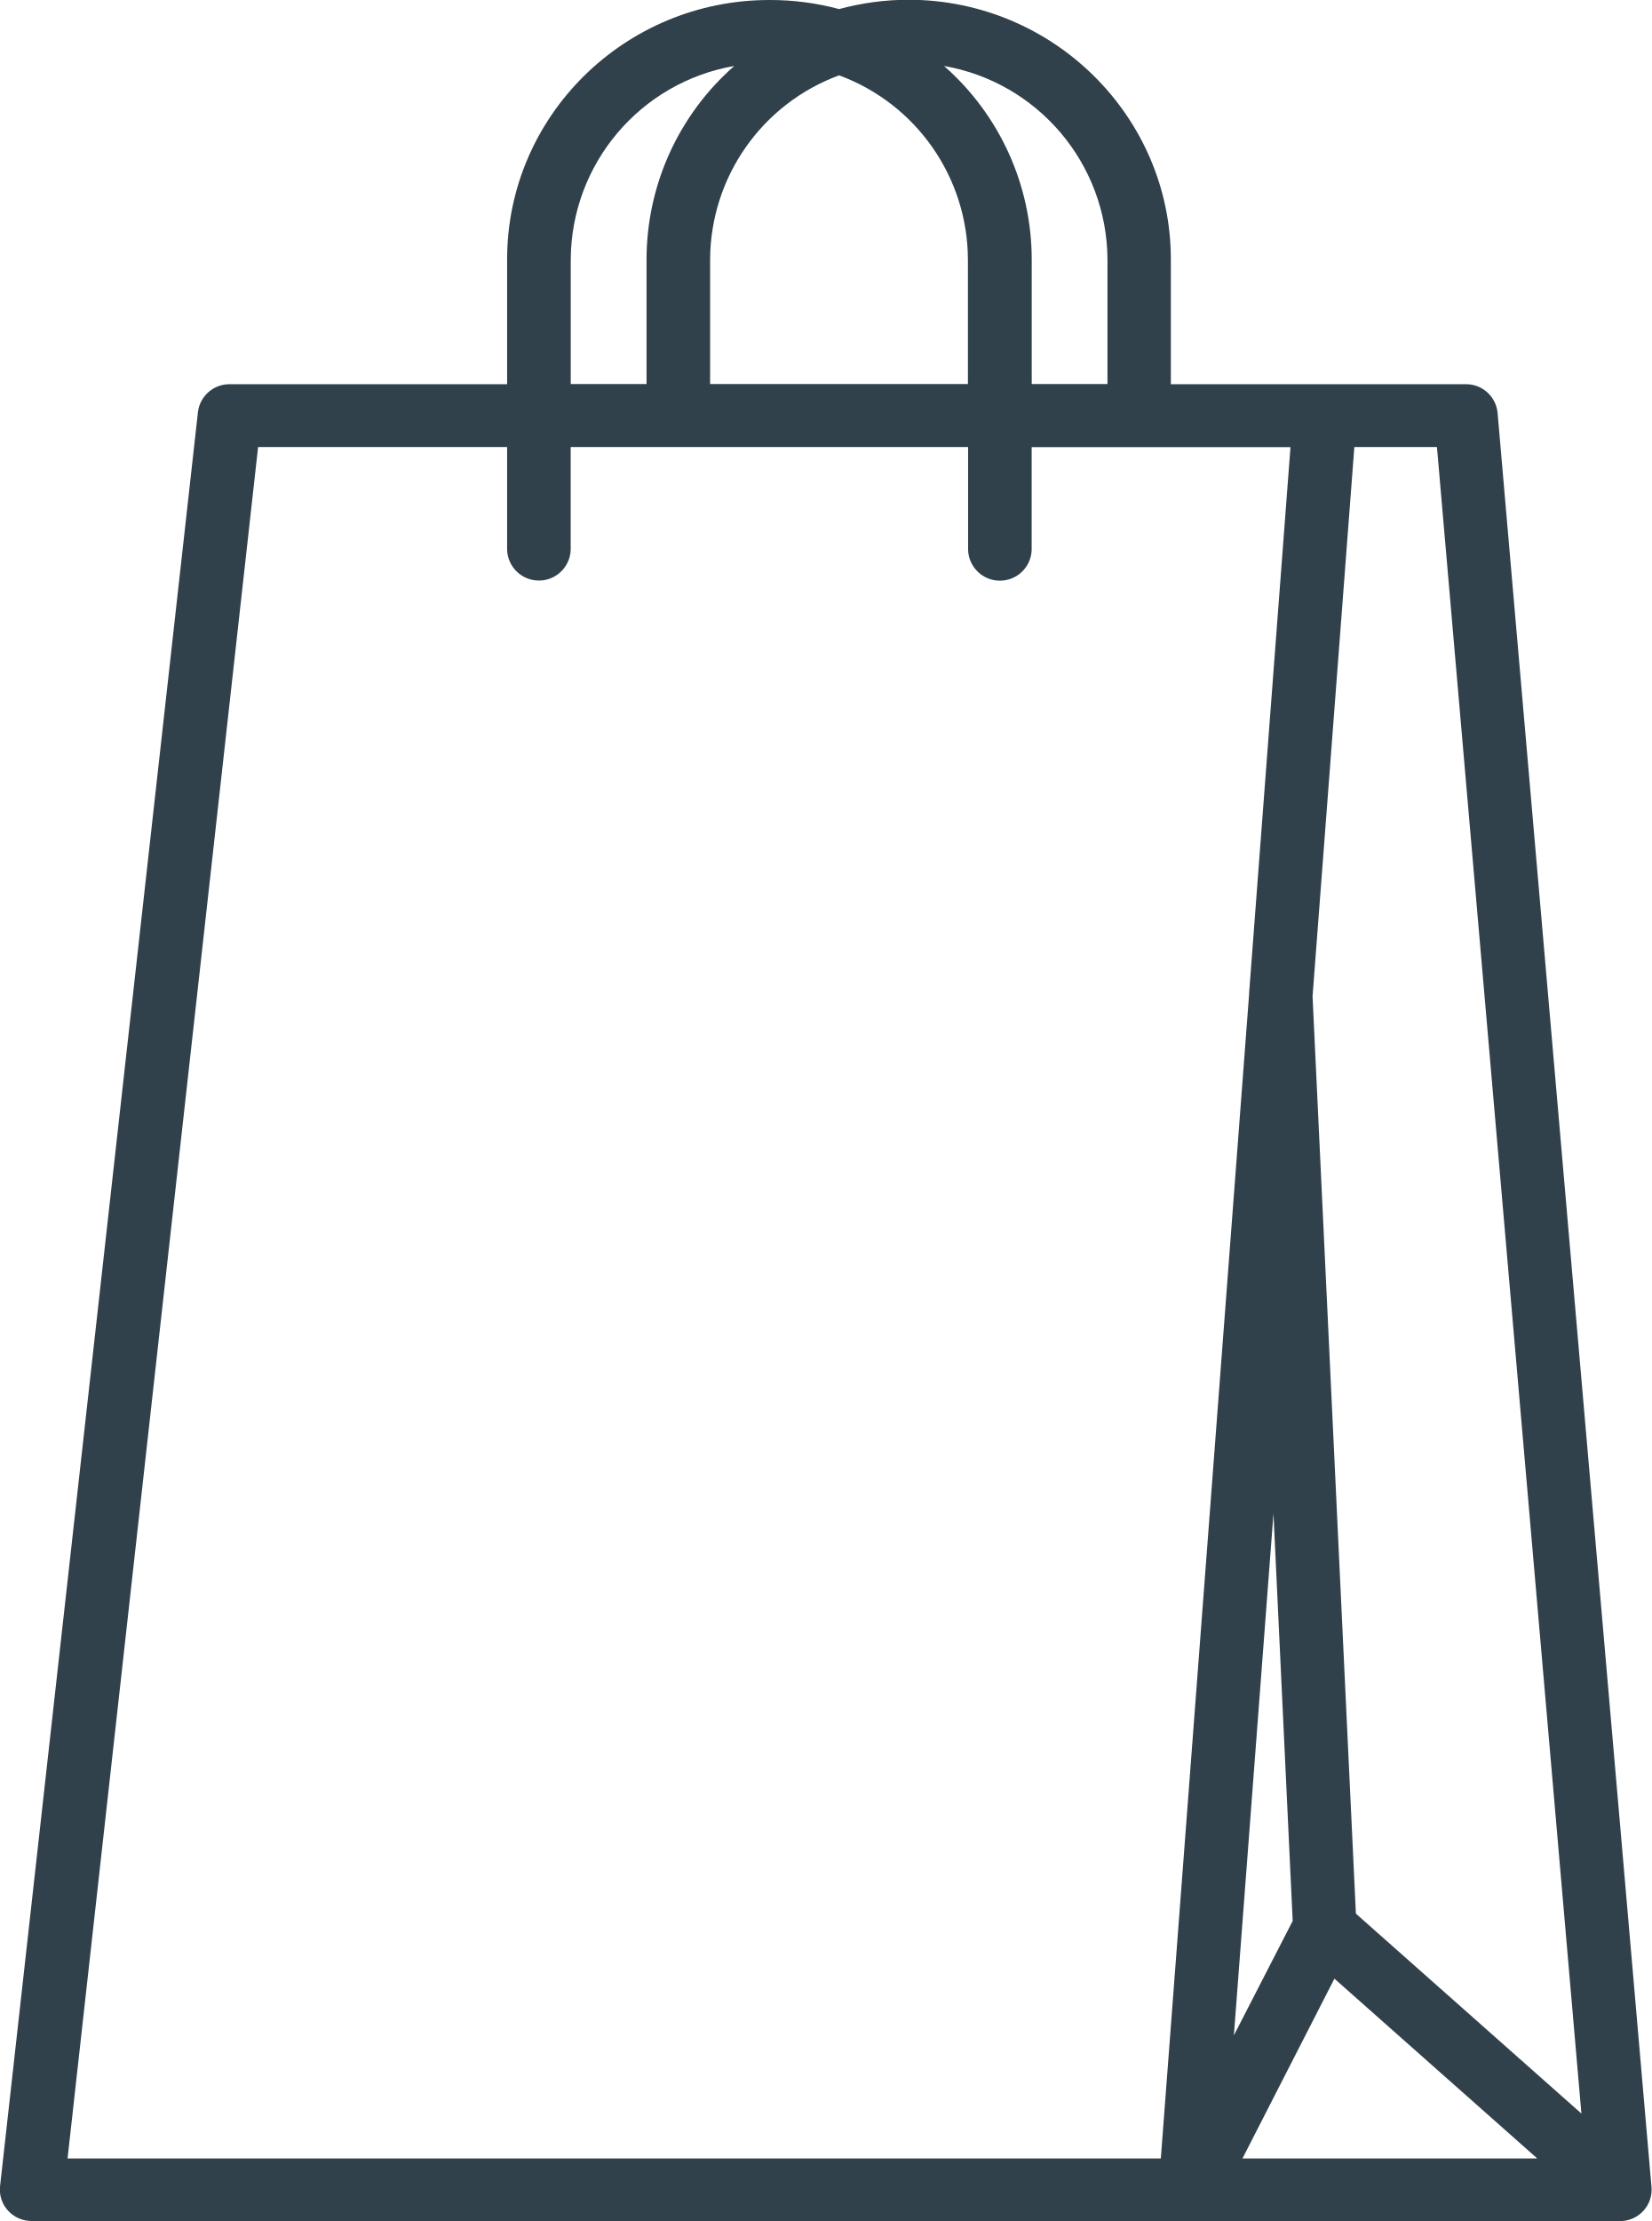
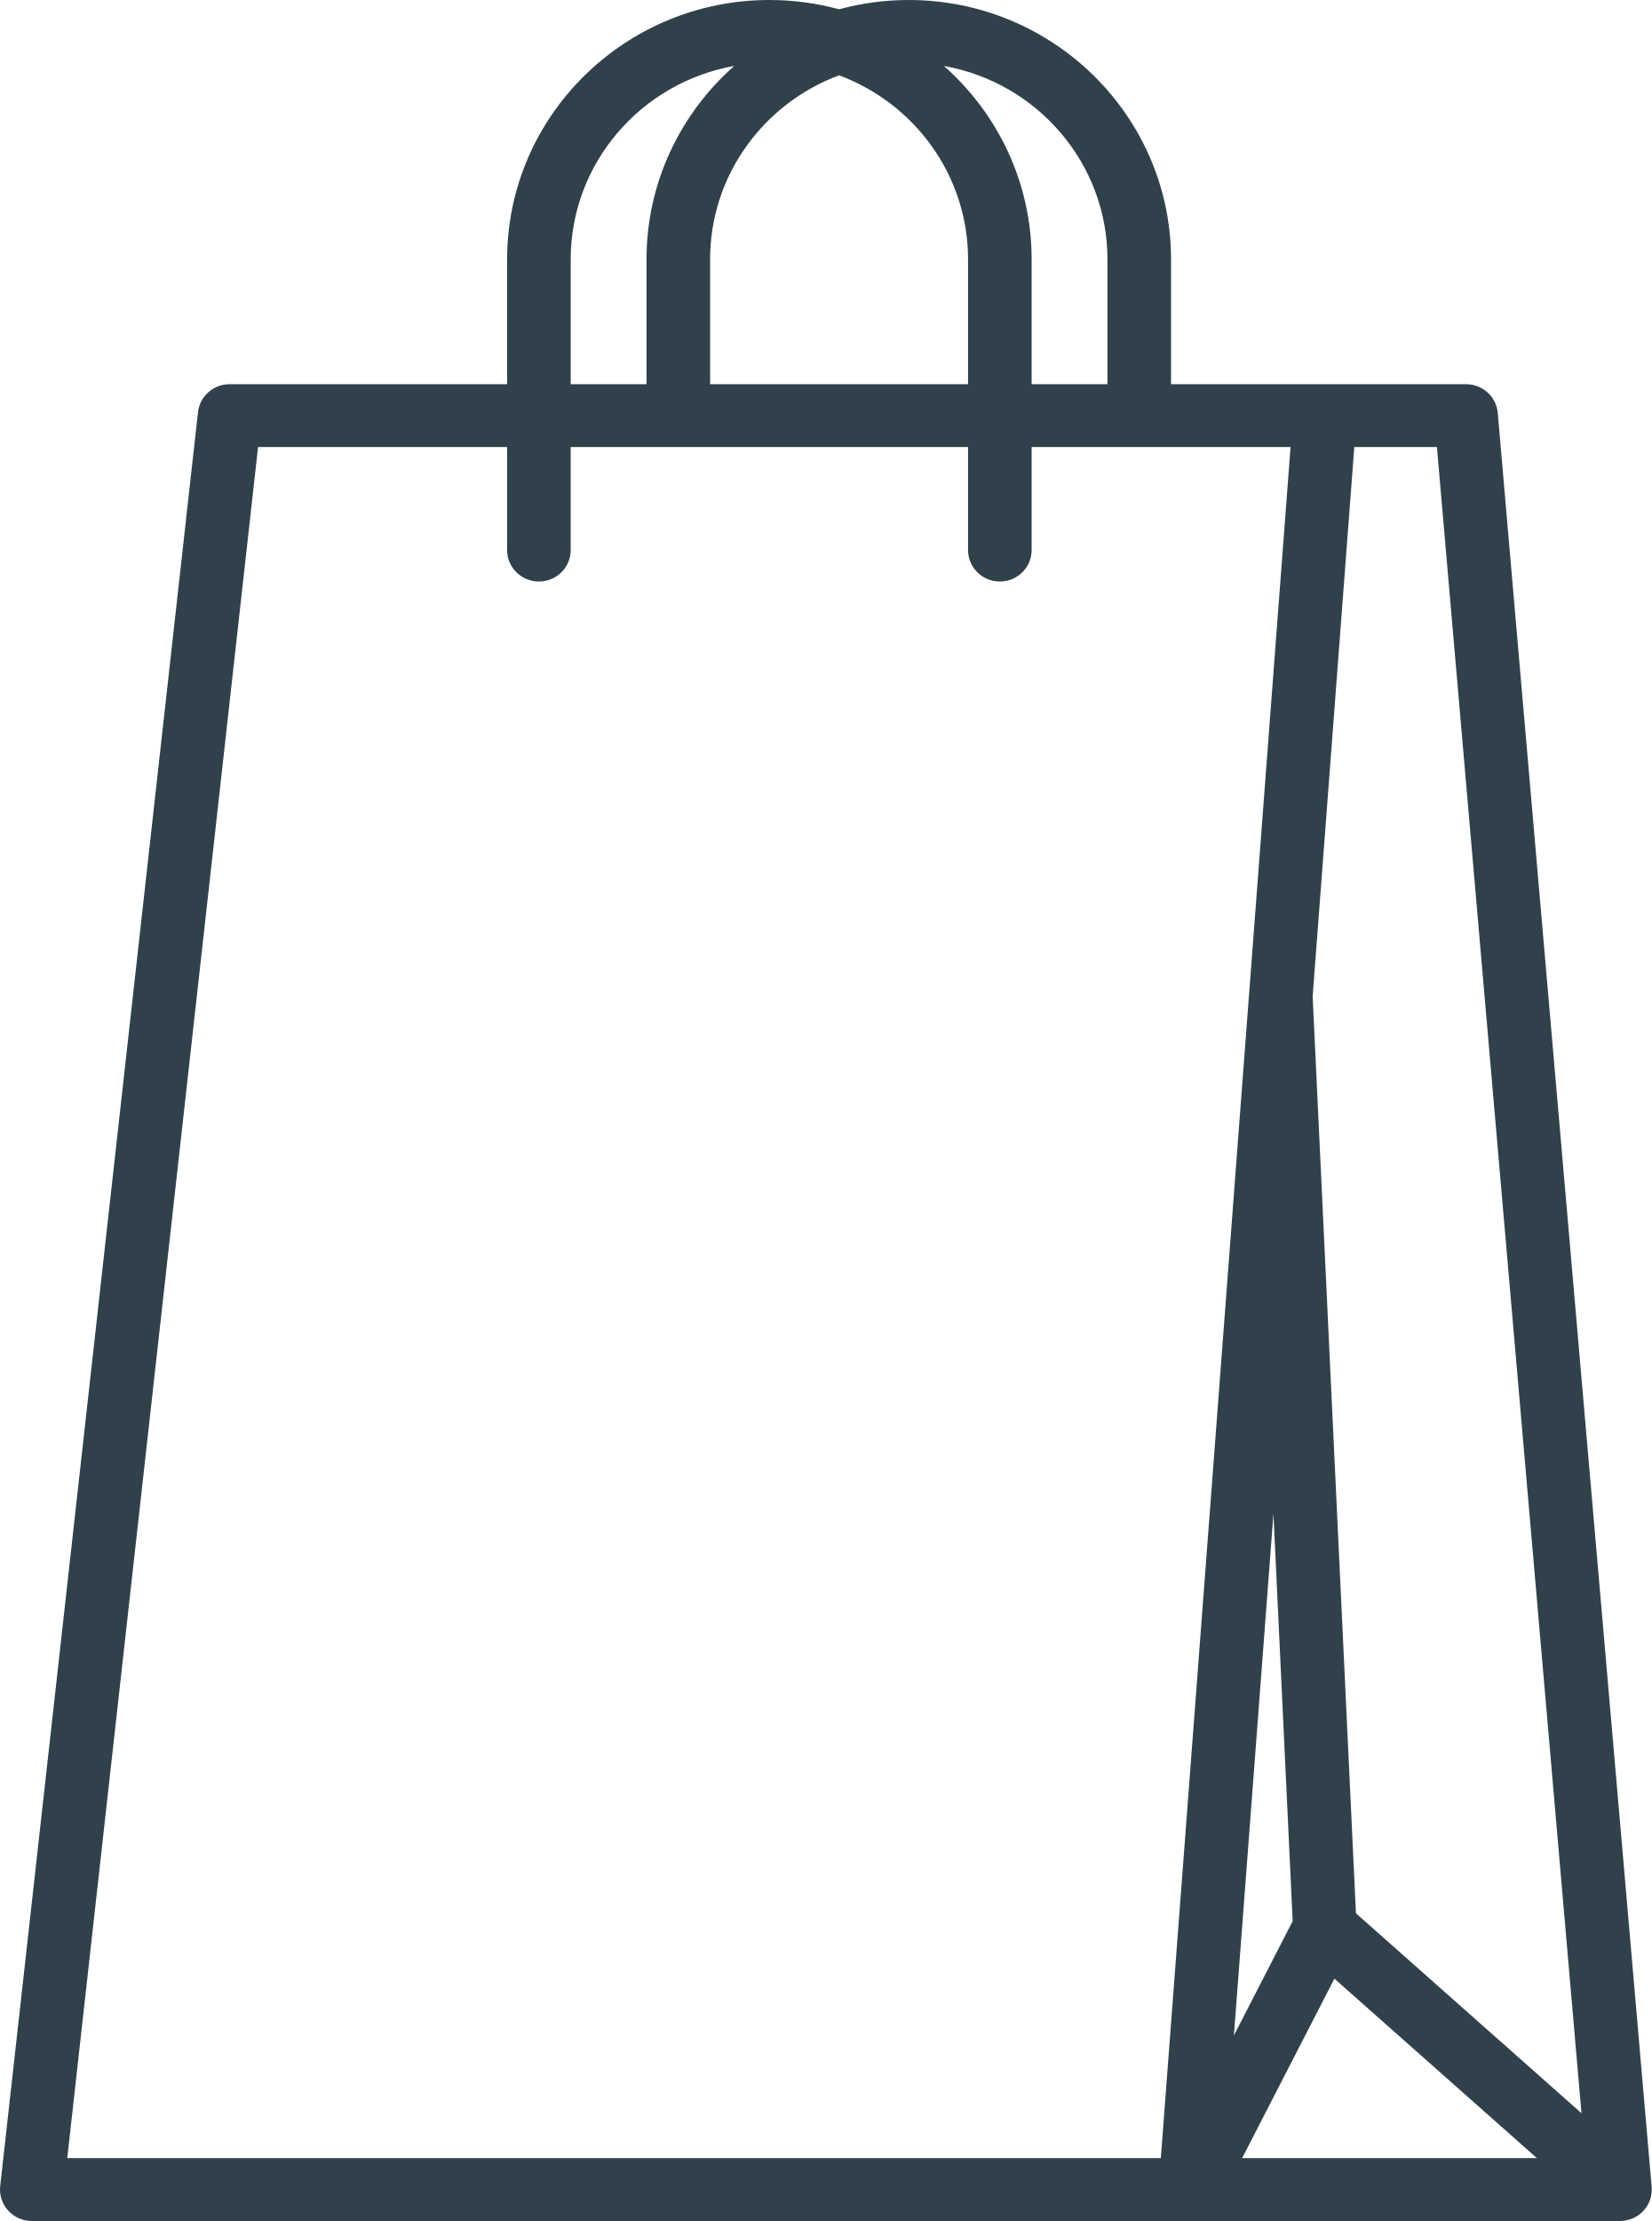
- <svg xmlns="http://www.w3.org/2000/svg" id="Layer_1" data-name="Layer 1" viewBox="0 0 276.73 372">
-   <defs>
-     <style>.cls-1{fill:#31414b;}</style>
-   </defs>
-   <path class="cls-1" d="M313.26,429.48H119.17a5.33,5.33,0,0,1-4-1.75,5.21,5.21,0,0,1-1.32-4.09L147,126.52a5.31,5.31,0,0,1,5.3-4.69H198.8V100.92c0-24,19.71-43.44,43.94-43.44A44.55,44.55,0,0,1,254.42,59a44.47,44.47,0,0,1,11.67-1.56C290.32,57.48,310,77,310,100.92v20.91h49.44a5.3,5.3,0,0,1,5.3,4.82l25.78,297.1a5.21,5.21,0,0,1-1.33,4,5.3,5.3,0,0,1-3.5,1.73h-.09s0,0,0,0H313.26ZM322,419h49.38L337.4,388.89Zm-196.84,0H308.32l14.79-195c0-.07,0-.13,0-.2l6.93-91.42H286.68v17.26a5.33,5.33,0,0,1-10.65,0V132.36H209.45v17.26a5.33,5.33,0,0,1-10.65,0V132.36H157.08ZM341,378l37.78,33.48L354.58,132.36H340.74l-7,92ZM327.19,311l-6.63,87.38,9.85-19.16Zm-40.51-189.2h12.7V100.92A33.07,33.07,0,0,0,272,68.53a43.13,43.13,0,0,1,14.69,32.39v20.91Zm-53.87,0H276V100.92A33,33,0,0,0,254.42,70.1a33,33,0,0,0-21.61,30.82Zm-23.35,0h12.7V100.92a43.13,43.13,0,0,1,14.69-32.39,33.07,33.07,0,0,0-27.39,32.39Z" transform="translate(-113.84 -57.48)" />
+ <svg xmlns="http://www.w3.org/2000/svg" width="61" height="82" viewBox="0 0 61 82" fill="none">
+   <path d="M43.958 82C43.949 82 43.941 82 43.933 82H1.174C0.84 82 0.522 81.859 0.3 81.614C0.077 81.368 -0.029 81.04 0.007 80.712L7.312 15.218C7.377 14.63 7.88 14.185 8.479 14.185H18.728V9.575C18.728 4.295 23.073 0 28.413 0C29.304 0 30.167 0.12 30.987 0.343C31.807 0.12 32.67 0 33.561 0C38.901 0 43.246 4.295 43.246 9.575V14.185H54.142C54.752 14.185 55.26 14.645 55.312 15.246L60.995 80.736C61.023 81.045 60.926 81.364 60.7 81.614C60.493 81.842 60.216 81.97 59.929 81.995C59.929 81.995 59.927 81.995 59.926 81.995C59.924 81.995 59.923 81.995 59.922 81.996C59.921 81.996 59.92 81.996 59.918 81.996C59.917 81.996 59.916 81.996 59.914 81.996C59.914 81.996 59.913 81.996 59.911 81.996C59.91 81.996 59.908 81.996 59.907 81.997C59.906 81.997 59.906 81.997 59.903 81.997C59.902 81.997 59.902 81.998 59.899 81.997C59.898 81.997 59.897 81.997 59.895 81.997C59.894 81.998 59.893 81.997 59.891 81.998C59.889 81.997 59.888 81.998 59.888 81.998C59.886 81.998 59.885 81.998 59.883 81.998C59.882 81.999 59.88 81.999 59.879 81.999C59.879 81.999 59.879 81.999 59.878 81.999C59.858 81.999 59.838 82 59.819 82H43.98C43.974 82 43.966 82 43.958 82ZM45.872 79.678H56.757L49.279 73.053L45.872 79.678ZM2.484 79.678H42.869L46.128 36.701C46.129 36.686 46.13 36.671 46.132 36.656L47.66 16.506H38.098V20.31C38.098 20.951 37.572 21.47 36.924 21.47C36.276 21.47 35.75 20.951 35.75 20.31V16.506H21.075V20.31C21.075 20.951 20.55 21.47 19.901 21.47C19.253 21.47 18.727 20.951 18.727 20.31V16.506H9.53L2.484 79.678ZM50.075 70.64L58.403 78.019L53.065 16.506H50.014L48.476 36.784L50.075 70.64ZM47.028 55.888L45.568 75.149L47.738 70.928L47.028 55.888ZM38.098 14.185H40.898V9.575C40.898 6.013 38.288 3.043 34.859 2.435C36.846 4.19 38.098 6.74 38.098 9.575V14.185H38.098ZM26.224 14.185H35.75V9.575C35.75 6.47 33.767 3.814 30.987 2.781C28.207 3.814 26.224 6.47 26.224 9.575V14.185ZM21.076 14.185H23.876V9.575C23.876 6.74 25.128 4.19 27.114 2.435C23.686 3.043 21.076 6.013 21.076 9.575V14.185Z" fill="#31414B" />
</svg>
